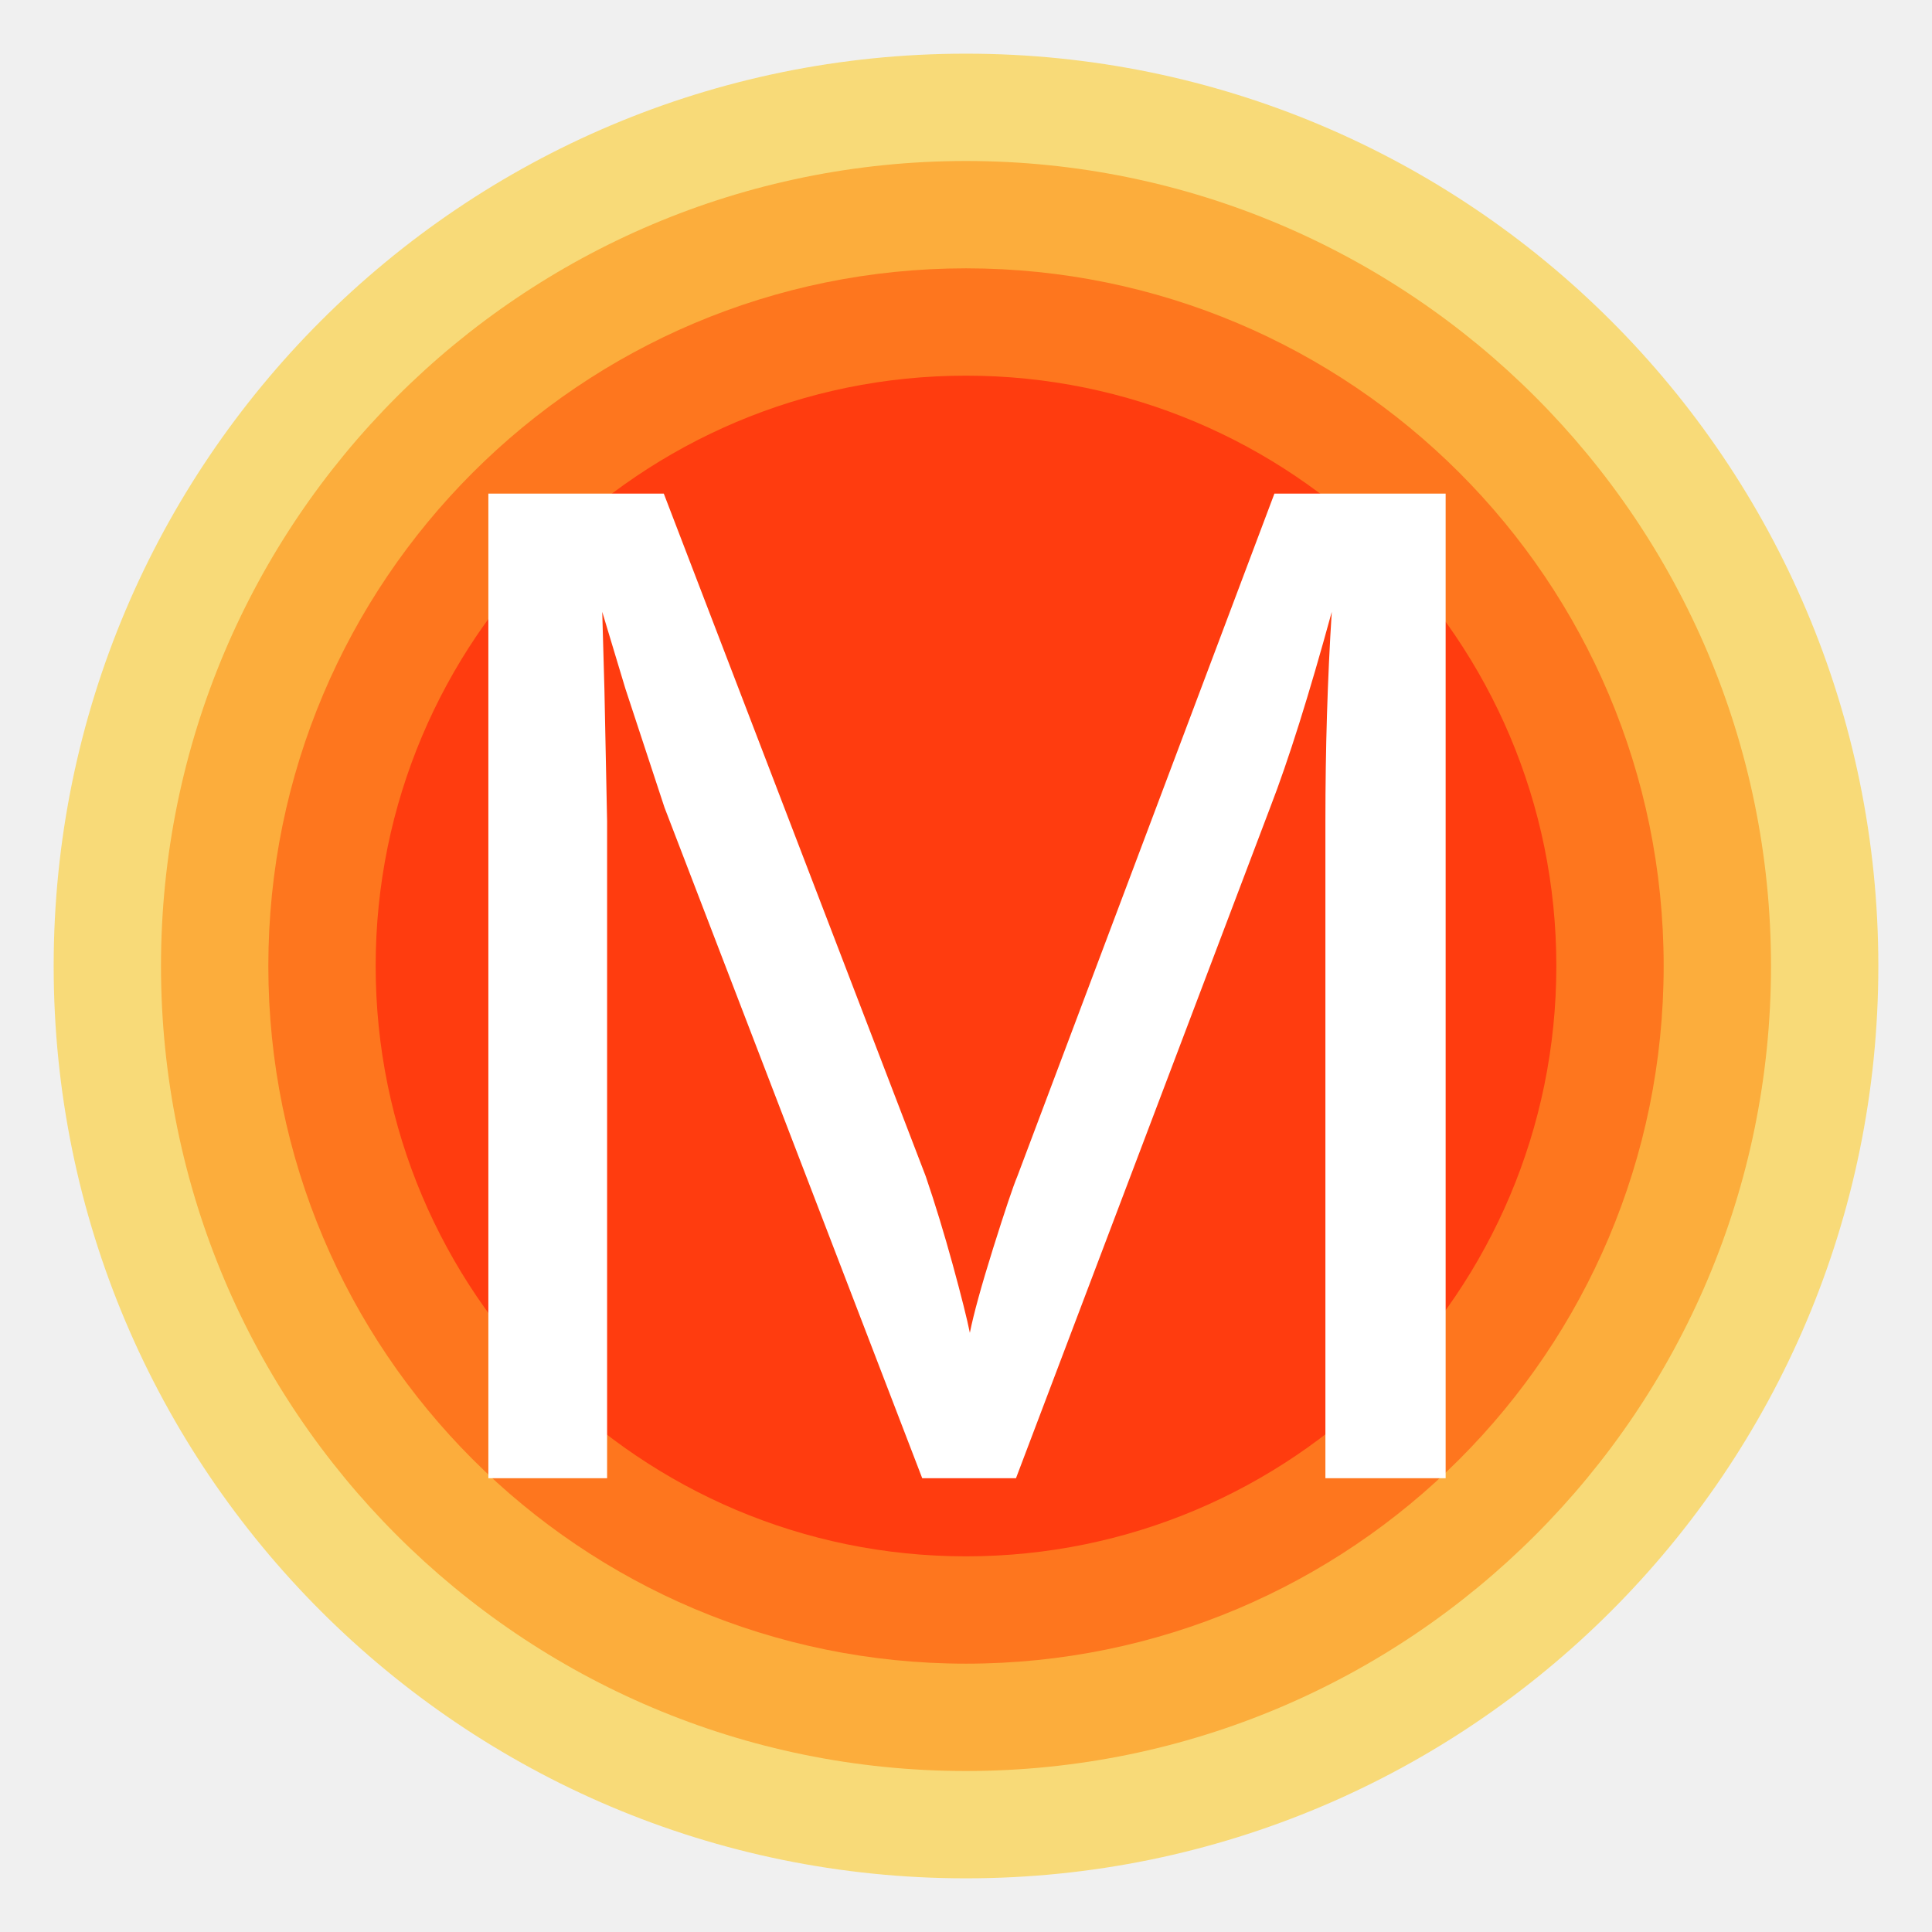
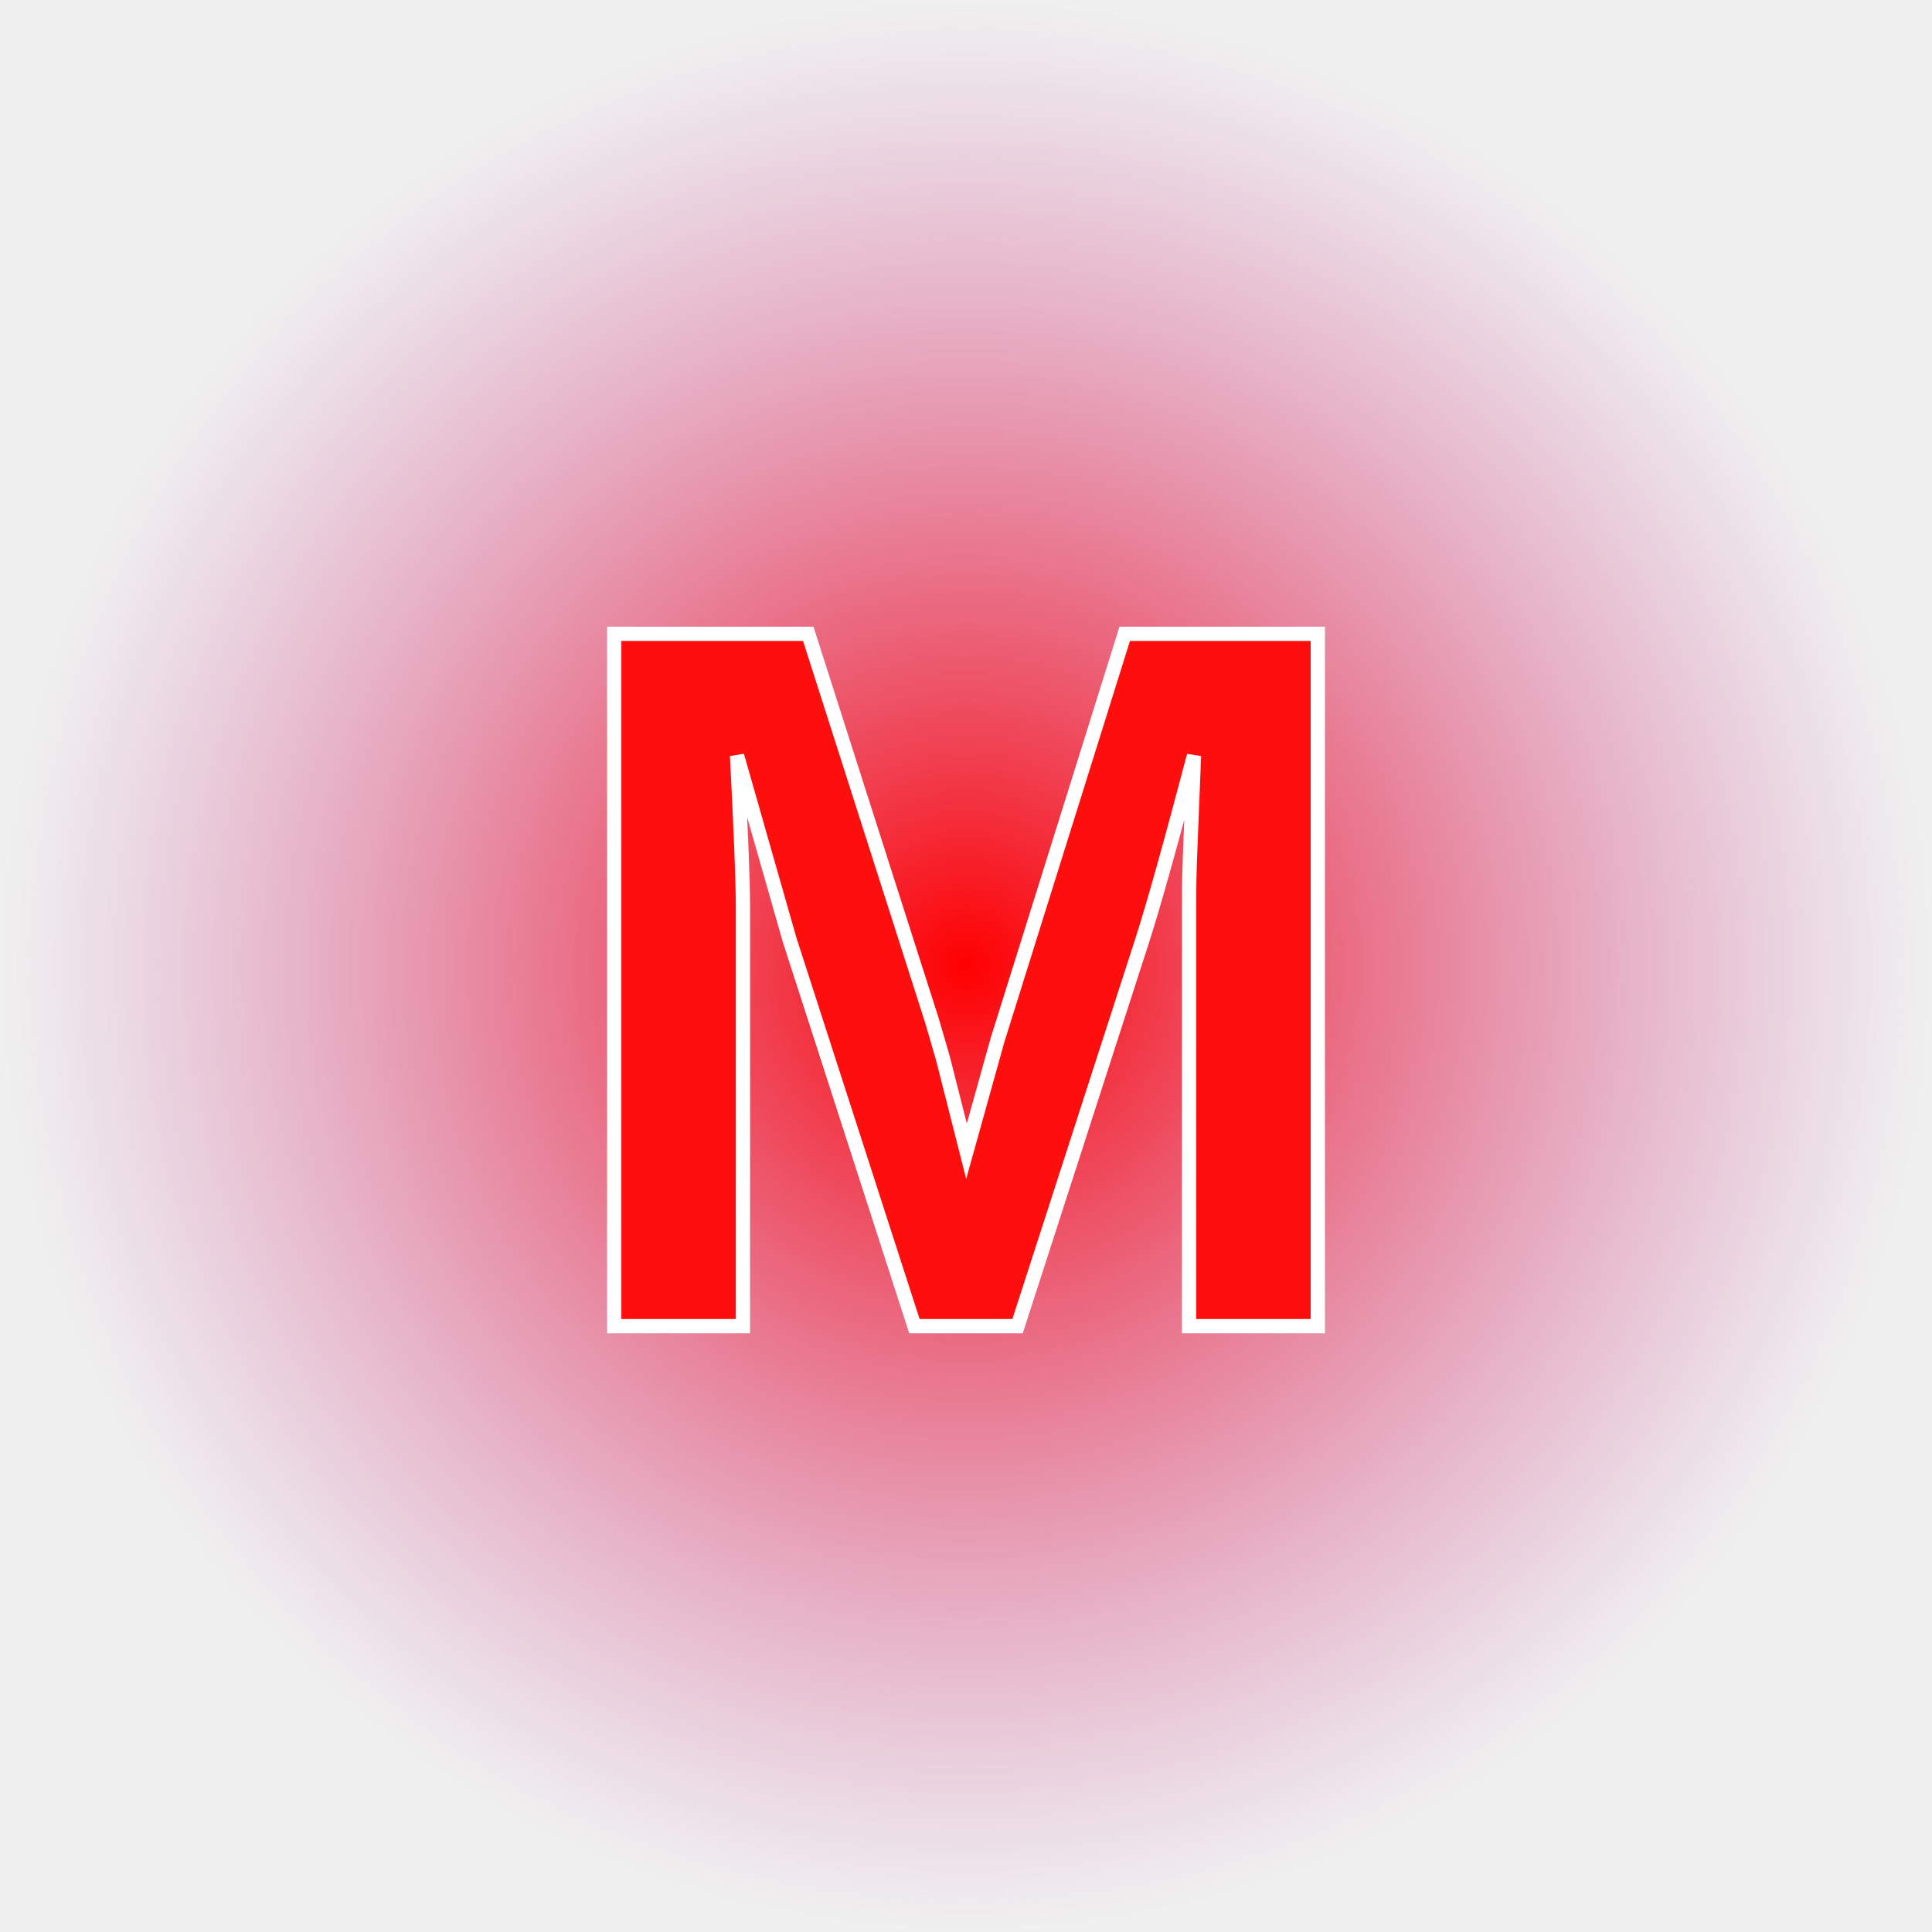
- <svg xmlns="http://www.w3.org/2000/svg" width="180" height="180" viewBox="0 0 180 180" version="1.1" id="svg1">
+ <svg xmlns="http://www.w3.org/2000/svg" xmlns:xlink="http://www.w3.org/1999/xlink" width="512" height="512" viewBox="0 0 512 512" version="1.1" id="svg1">
  <defs id="defs1">
-     </defs>
+     <linearGradient id="linearGradient1">
+       <stop style="stop-color:#ff0000;stop-opacity:1;" offset="0" id="stop1" />
+       <stop style="stop-color:#bf409f;stop-opacity:0;" offset="1" id="stop2" />
+     </linearGradient>
+     <radialGradient xlink:href="#linearGradient1" id="radialGradient2" cx="256" cy="256" fx="256" fy="256" r="256" gradientUnits="userSpaceOnUse" />
+   </defs>
  <g id="layer1">
-     <circle style="opacity:0.5;fill:#ffc400;fill-opacity:1;stroke:none;stroke-width:1.002;stroke-opacity:0.997;stroke-dasharray:none" id="path13" cx="90" cy="90" r="85" />
-     <circle style="opacity:0.5;fill:#ff8000;fill-opacity:1;stroke:none;stroke-width:1.002;stroke-dasharray:none;stroke-opacity:0.997" id="path20" cx="90" cy="90" r="75" />
-     <circle style="opacity:0.5;fill:#ff4000;fill-opacity:1;stroke:none;stroke-width:1.002;stroke-dasharray:none;stroke-opacity:0.997" id="path20-5" cx="90" cy="90" r="65" />
-     <circle style="opacity:0.5;fill:#ff0100;fill-opacity:1;stroke:none;stroke-width:1.002;stroke-dasharray:none;stroke-opacity:0.997" id="path20-5-6" cx="90" cy="90" r="55" />
-     <text xml:space="preserve" style="font-style:normal;font-variant:normal;font-weight:normal;font-stretch:normal;font-size:133.333px;font-family:Arial;-inkscape-font-specification:'Arial, Normal';font-variant-ligatures:normal;font-variant-caps:normal;font-variant-numeric:normal;font-variant-east-asian:normal;opacity:1;fill:#ffffff;fill-opacity:1;stroke:none;stroke-width:1.002;stroke-dasharray:none;stroke-opacity:0.997" x="34.564" y="137.721" id="text24">
-       <tspan id="tspan25" x="34.564" y="137.721">M</tspan>
-       <tspan id="tspan26" x="34.564" y="304.387" />
+     <rect style="fill:url(#radialGradient2);stroke-width:26.783;fill-opacity:1;opacity:1" id="rect1" width="512" height="512" x="0" y="0" />
+     <text xml:space="preserve" style="font-style:normal;font-variant:normal;font-weight:bold;font-stretch:normal;font-size:266.667px;font-family:Arial;-inkscape-font-specification:'Arial, Bold';font-variant-ligatures:normal;font-variant-caps:normal;font-variant-numeric:normal;font-variant-east-asian:normal;opacity:1;fill:#ff0e0e;fill-opacity:1;stroke-width:3.78;stroke:#ffffff;stroke-opacity:1" x="144.932" y="351.443" id="text7">
+       <tspan id="tspan7" x="144.932" y="351.443">M</tspan>
    </text>
  </g>
</svg>
